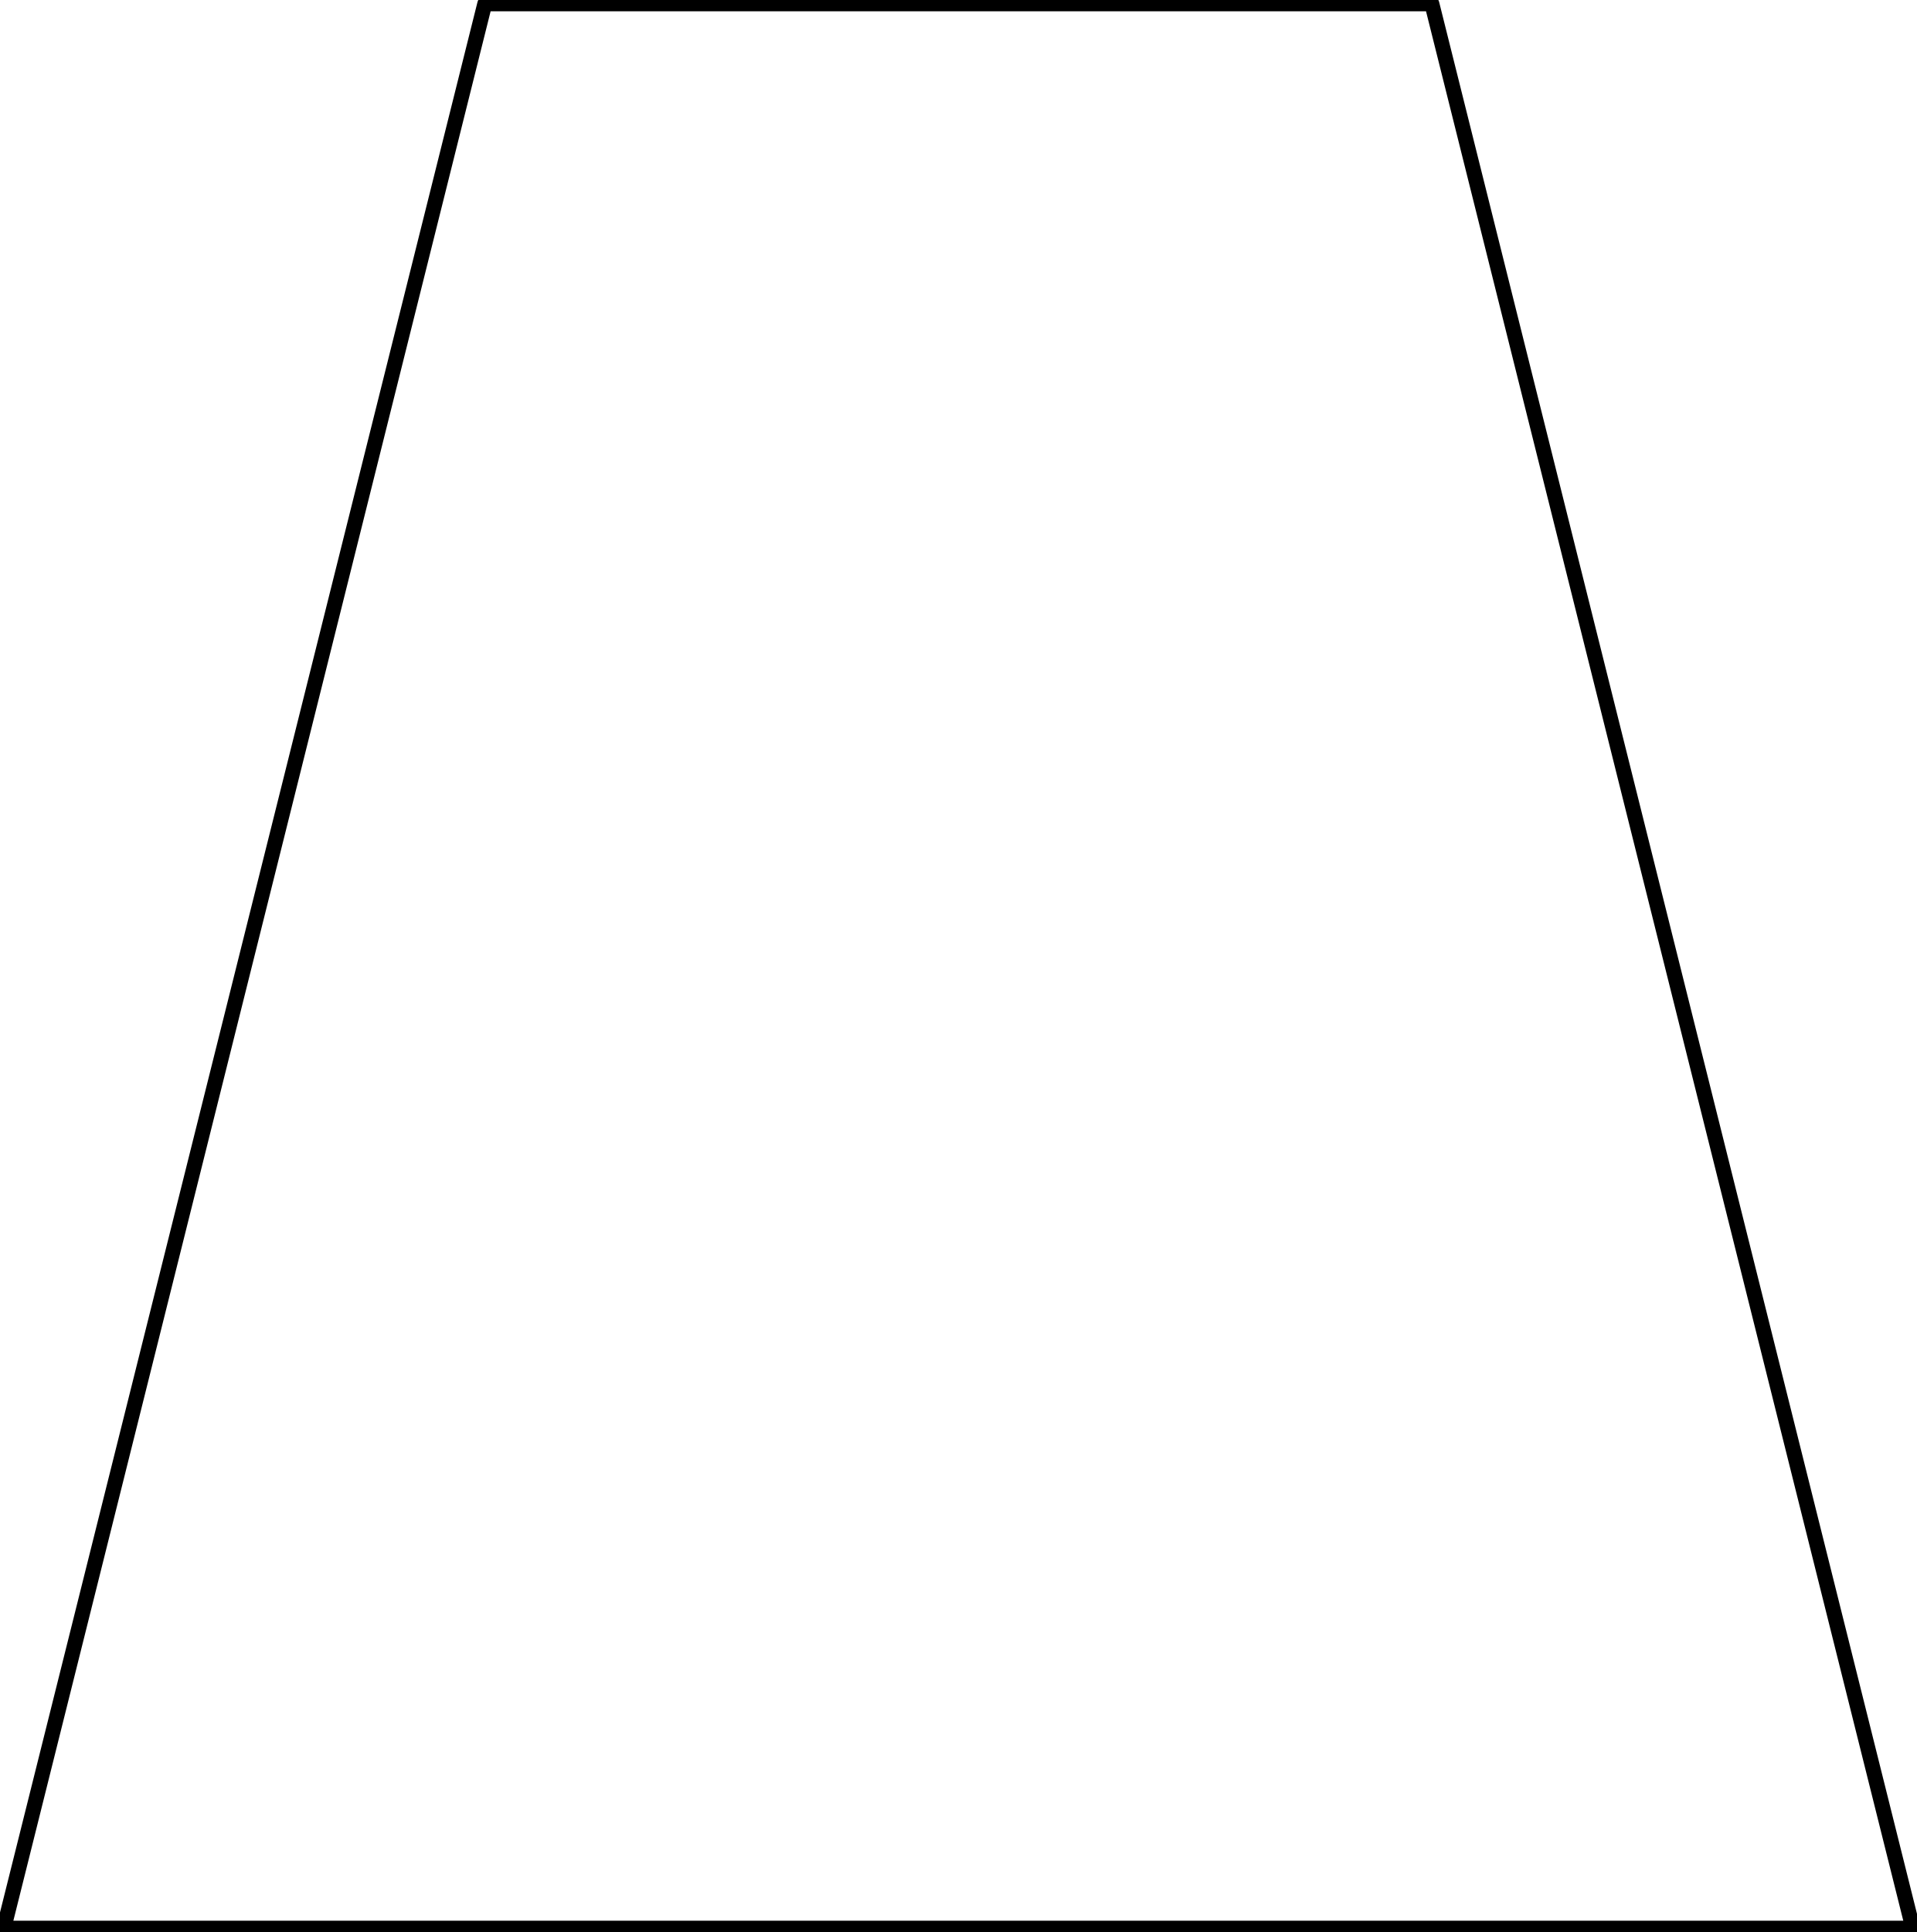
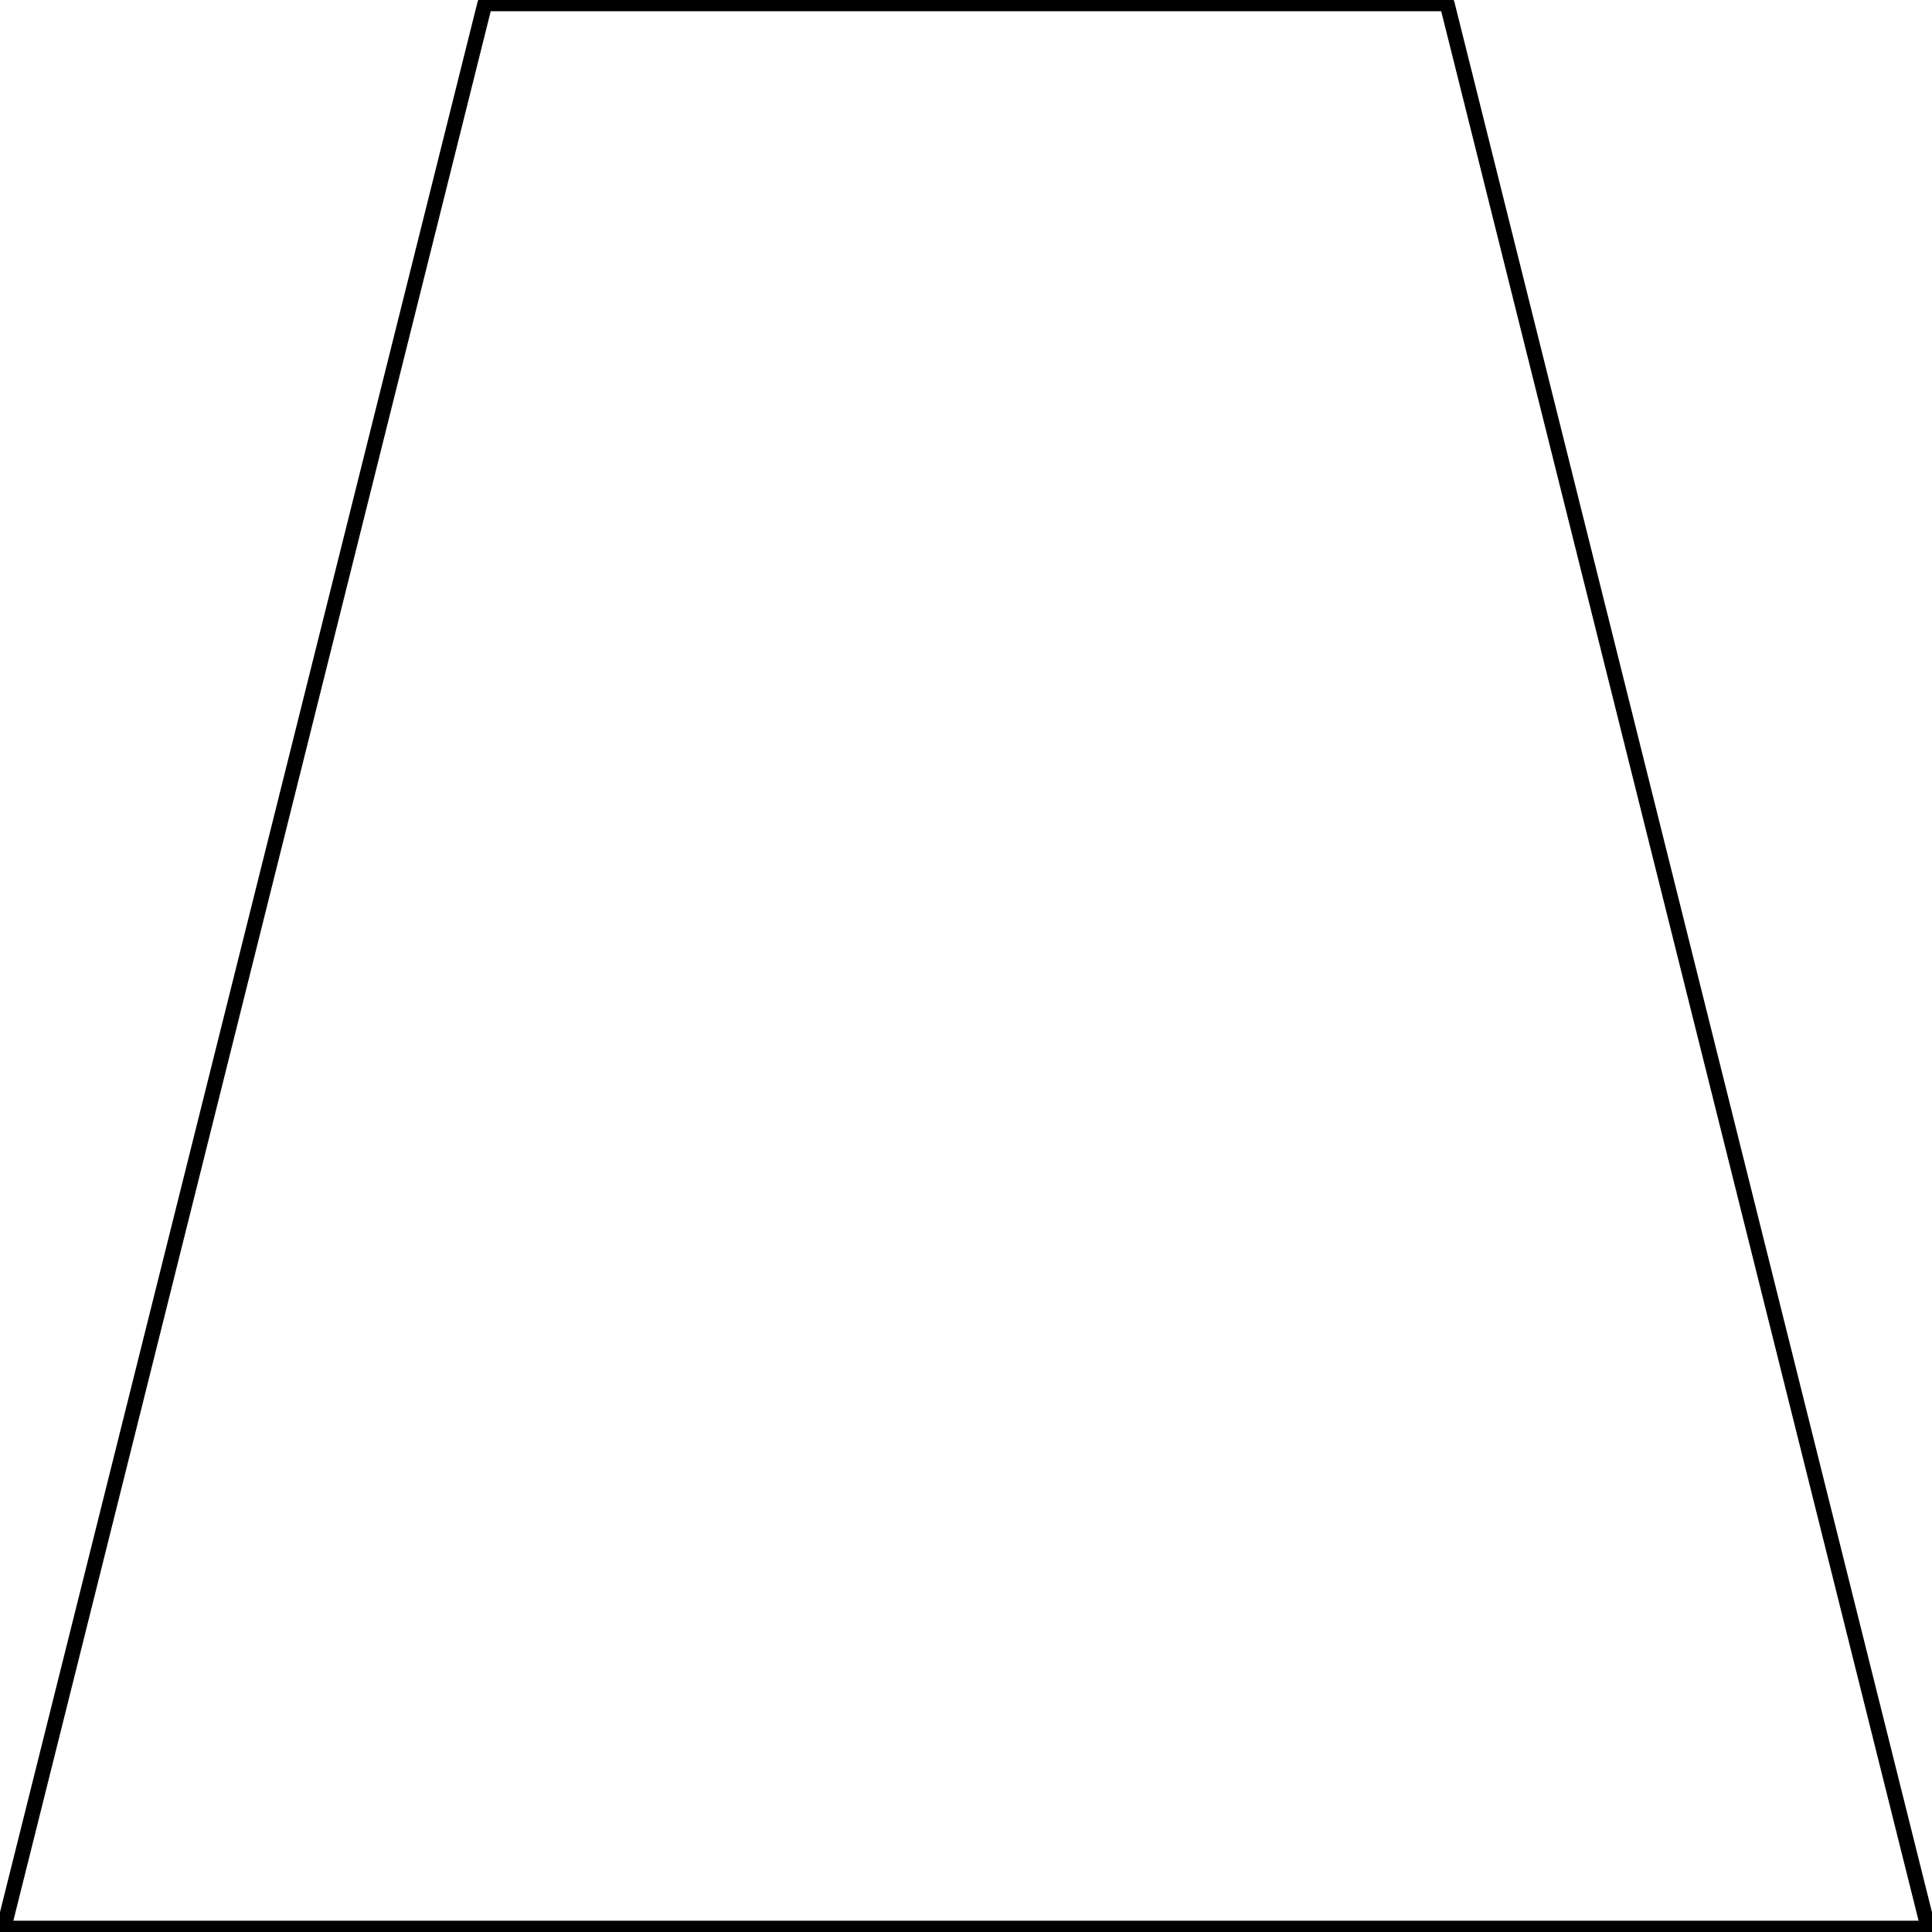
- <svg xmlns="http://www.w3.org/2000/svg" version="1.1" width="135.458mm" height="136.521mm" viewBox="-0.063 -0.063 32.001 32.252">
+ <svg xmlns="http://www.w3.org/2000/svg" version="1.1" width="135.985mm" height="135.985mm" viewBox="-0.062 -0.062 32.125 32.125">
  <defs vector-effect="non-scaling-stroke" />
  <g>
    <g id="cell-m6T33e_Z8T_IFA4XhIIA-17" layer="Symbol">
-       <path d="M0 32.126L8.031 0 23.844 0 31.875 32.126Z" fill="none" stroke="rgb(0, 0, 0)" stroke-miterlimit="10" pointer-events="all" stroke-width="0.25" stroke-linecap="round" stroke-linejoin="round" />
+       <path d="M0 32L8 0 24 0 32 32Z" fill="none" stroke="rgb(0, 0, 0)" stroke-miterlimit="10" pointer-events="all" stroke-width="0.25" stroke-linecap="round" stroke-linejoin="round" />
    </g>
  </g>
</svg>
